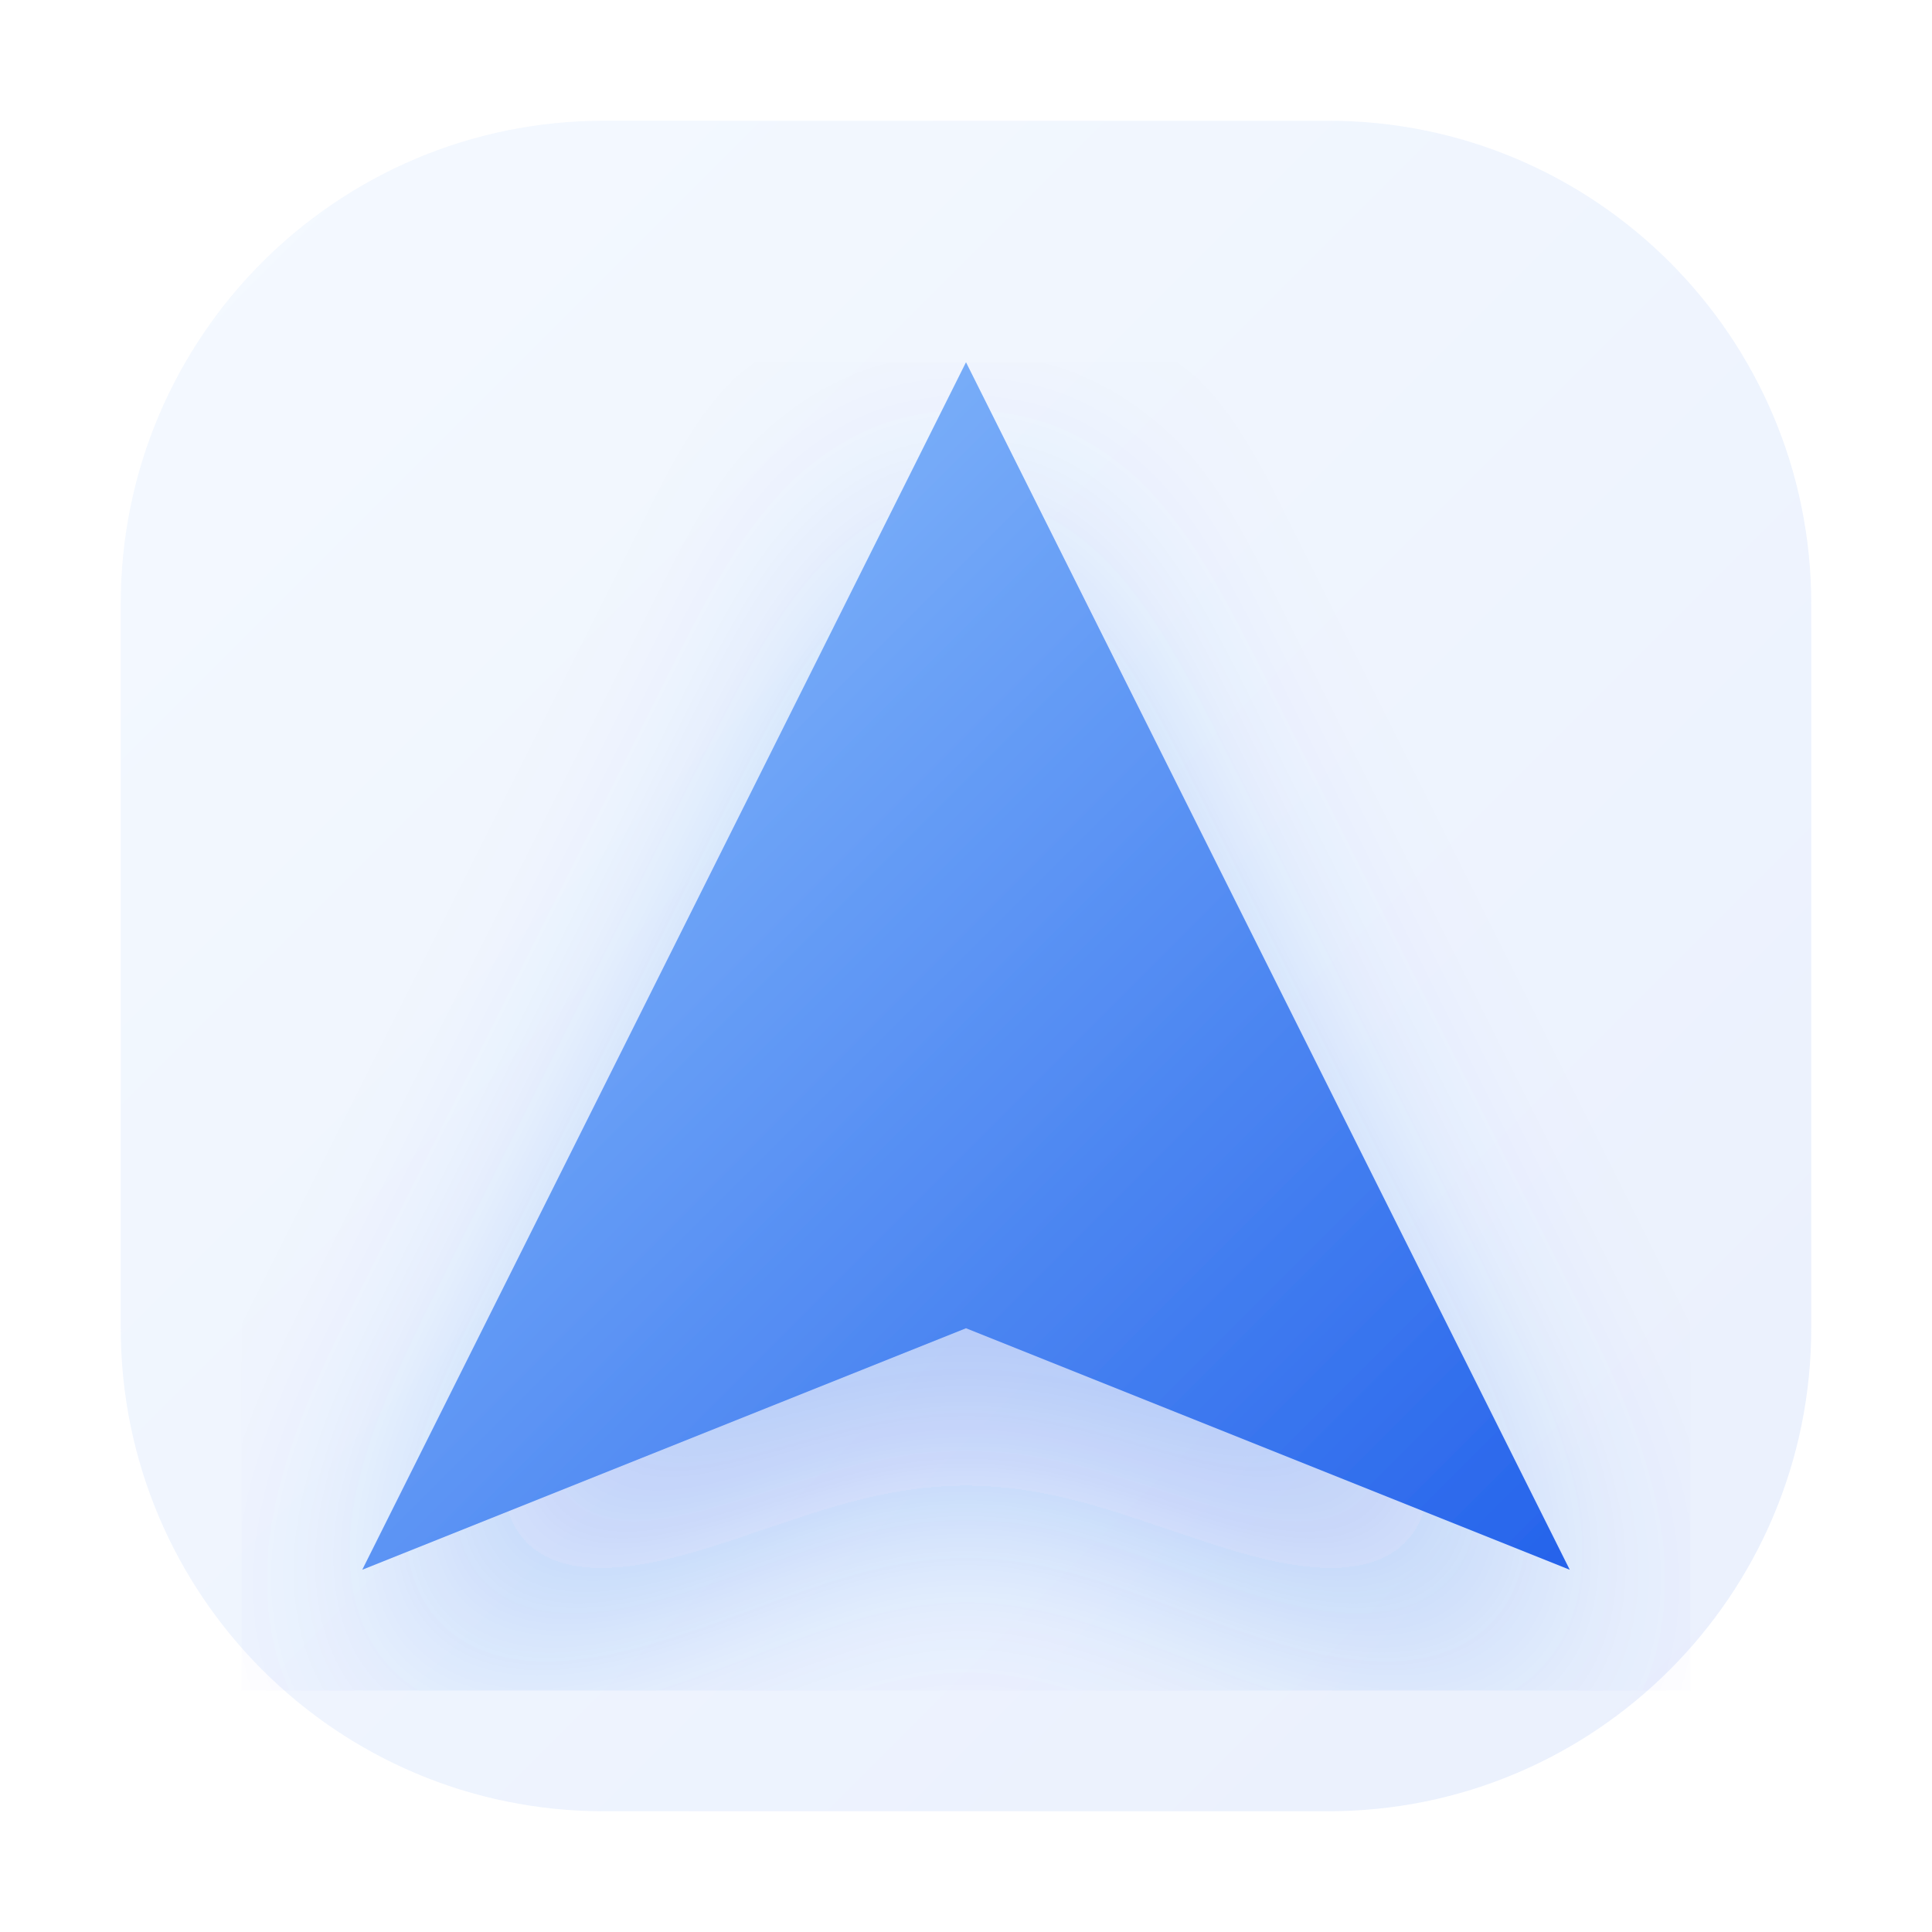
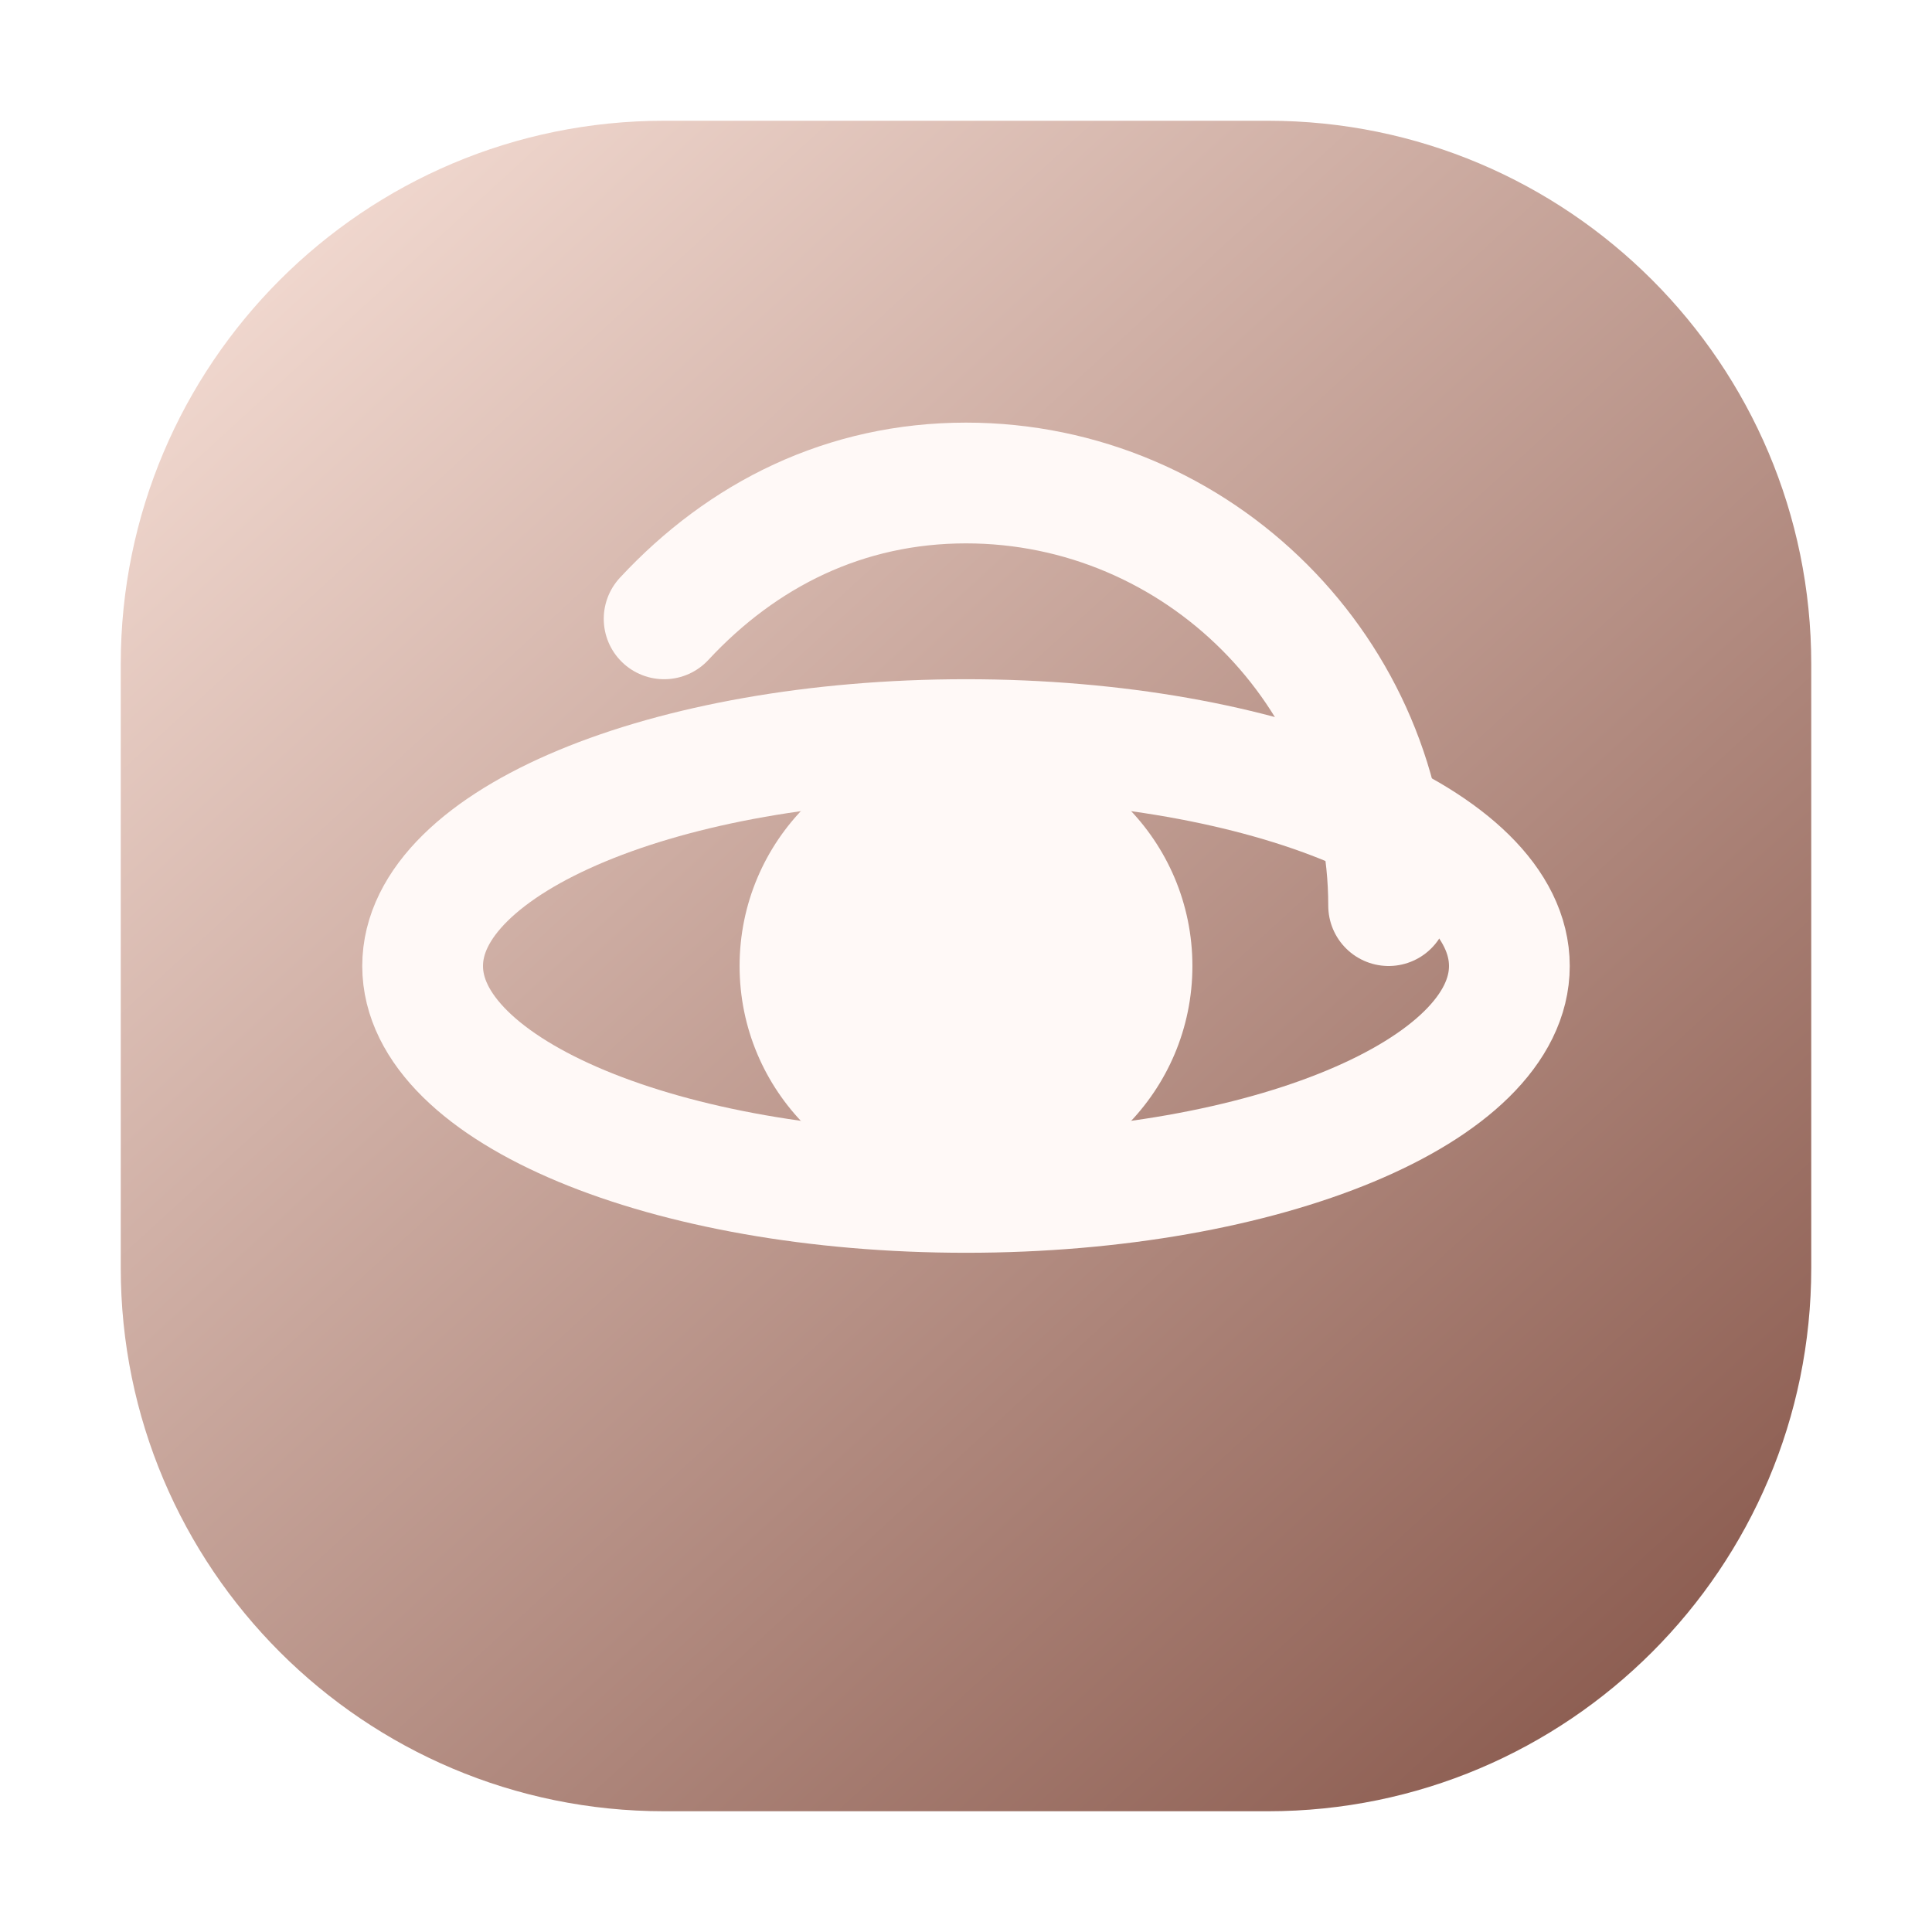
- <svg xmlns="http://www.w3.org/2000/svg" viewBox="0 0 32 32" fill="none">
+ <svg xmlns="http://www.w3.org/2000/svg" viewBox="0 0 64 64" role="img" aria-label="Antigravity">
  <defs>
-     <linearGradient id="ant-grad" x1="0%" y1="0%" x2="100%" y2="100%">
-       <stop offset="0%" stop-color="#93C5FD" />
-       <stop offset="100%" stop-color="#2563EB" />
+     <linearGradient id="antgravity-bg" x1="10" y1="8" x2="54" y2="56" gradientUnits="userSpaceOnUse">
+       <stop stop-color="#F0D7CE" />
+       <stop offset="1" stop-color="#8D5E52" />
    </linearGradient>
-     <filter id="shadow" x="-10%" y="-10%" width="120%" height="120%">
-       <feDropShadow dx="0" dy="2" stdDeviation="2" flood-color="#2563EB" flood-opacity="0.3" />
-     </filter>
  </defs>
-   <rect x="2" y="2" width="28" height="28" rx="8" fill="url(#ant-grad)" opacity="0.1" />
-   <path d="M16 6L6 26l10-4 10 4L16 6z" fill="url(#ant-grad)" filter="url(#shadow)" />
+   <rect x="4" y="4" width="56" height="56" rx="18" fill="url(#antgravity-bg)" />
+   <circle cx="32" cy="32" r="7.5" fill="#FFF9F7" />
+   <ellipse cx="32" cy="32" rx="18" ry="7.5" fill="none" stroke="#FFF9F7" stroke-width="4" />
+   <path d="M22 20.5c2.6-2.8 6-4.5 10-4.5 7.7 0 14 6.3 14 14" fill="none" stroke="#FFF9F7" stroke-width="4" stroke-linecap="round" />
</svg>
